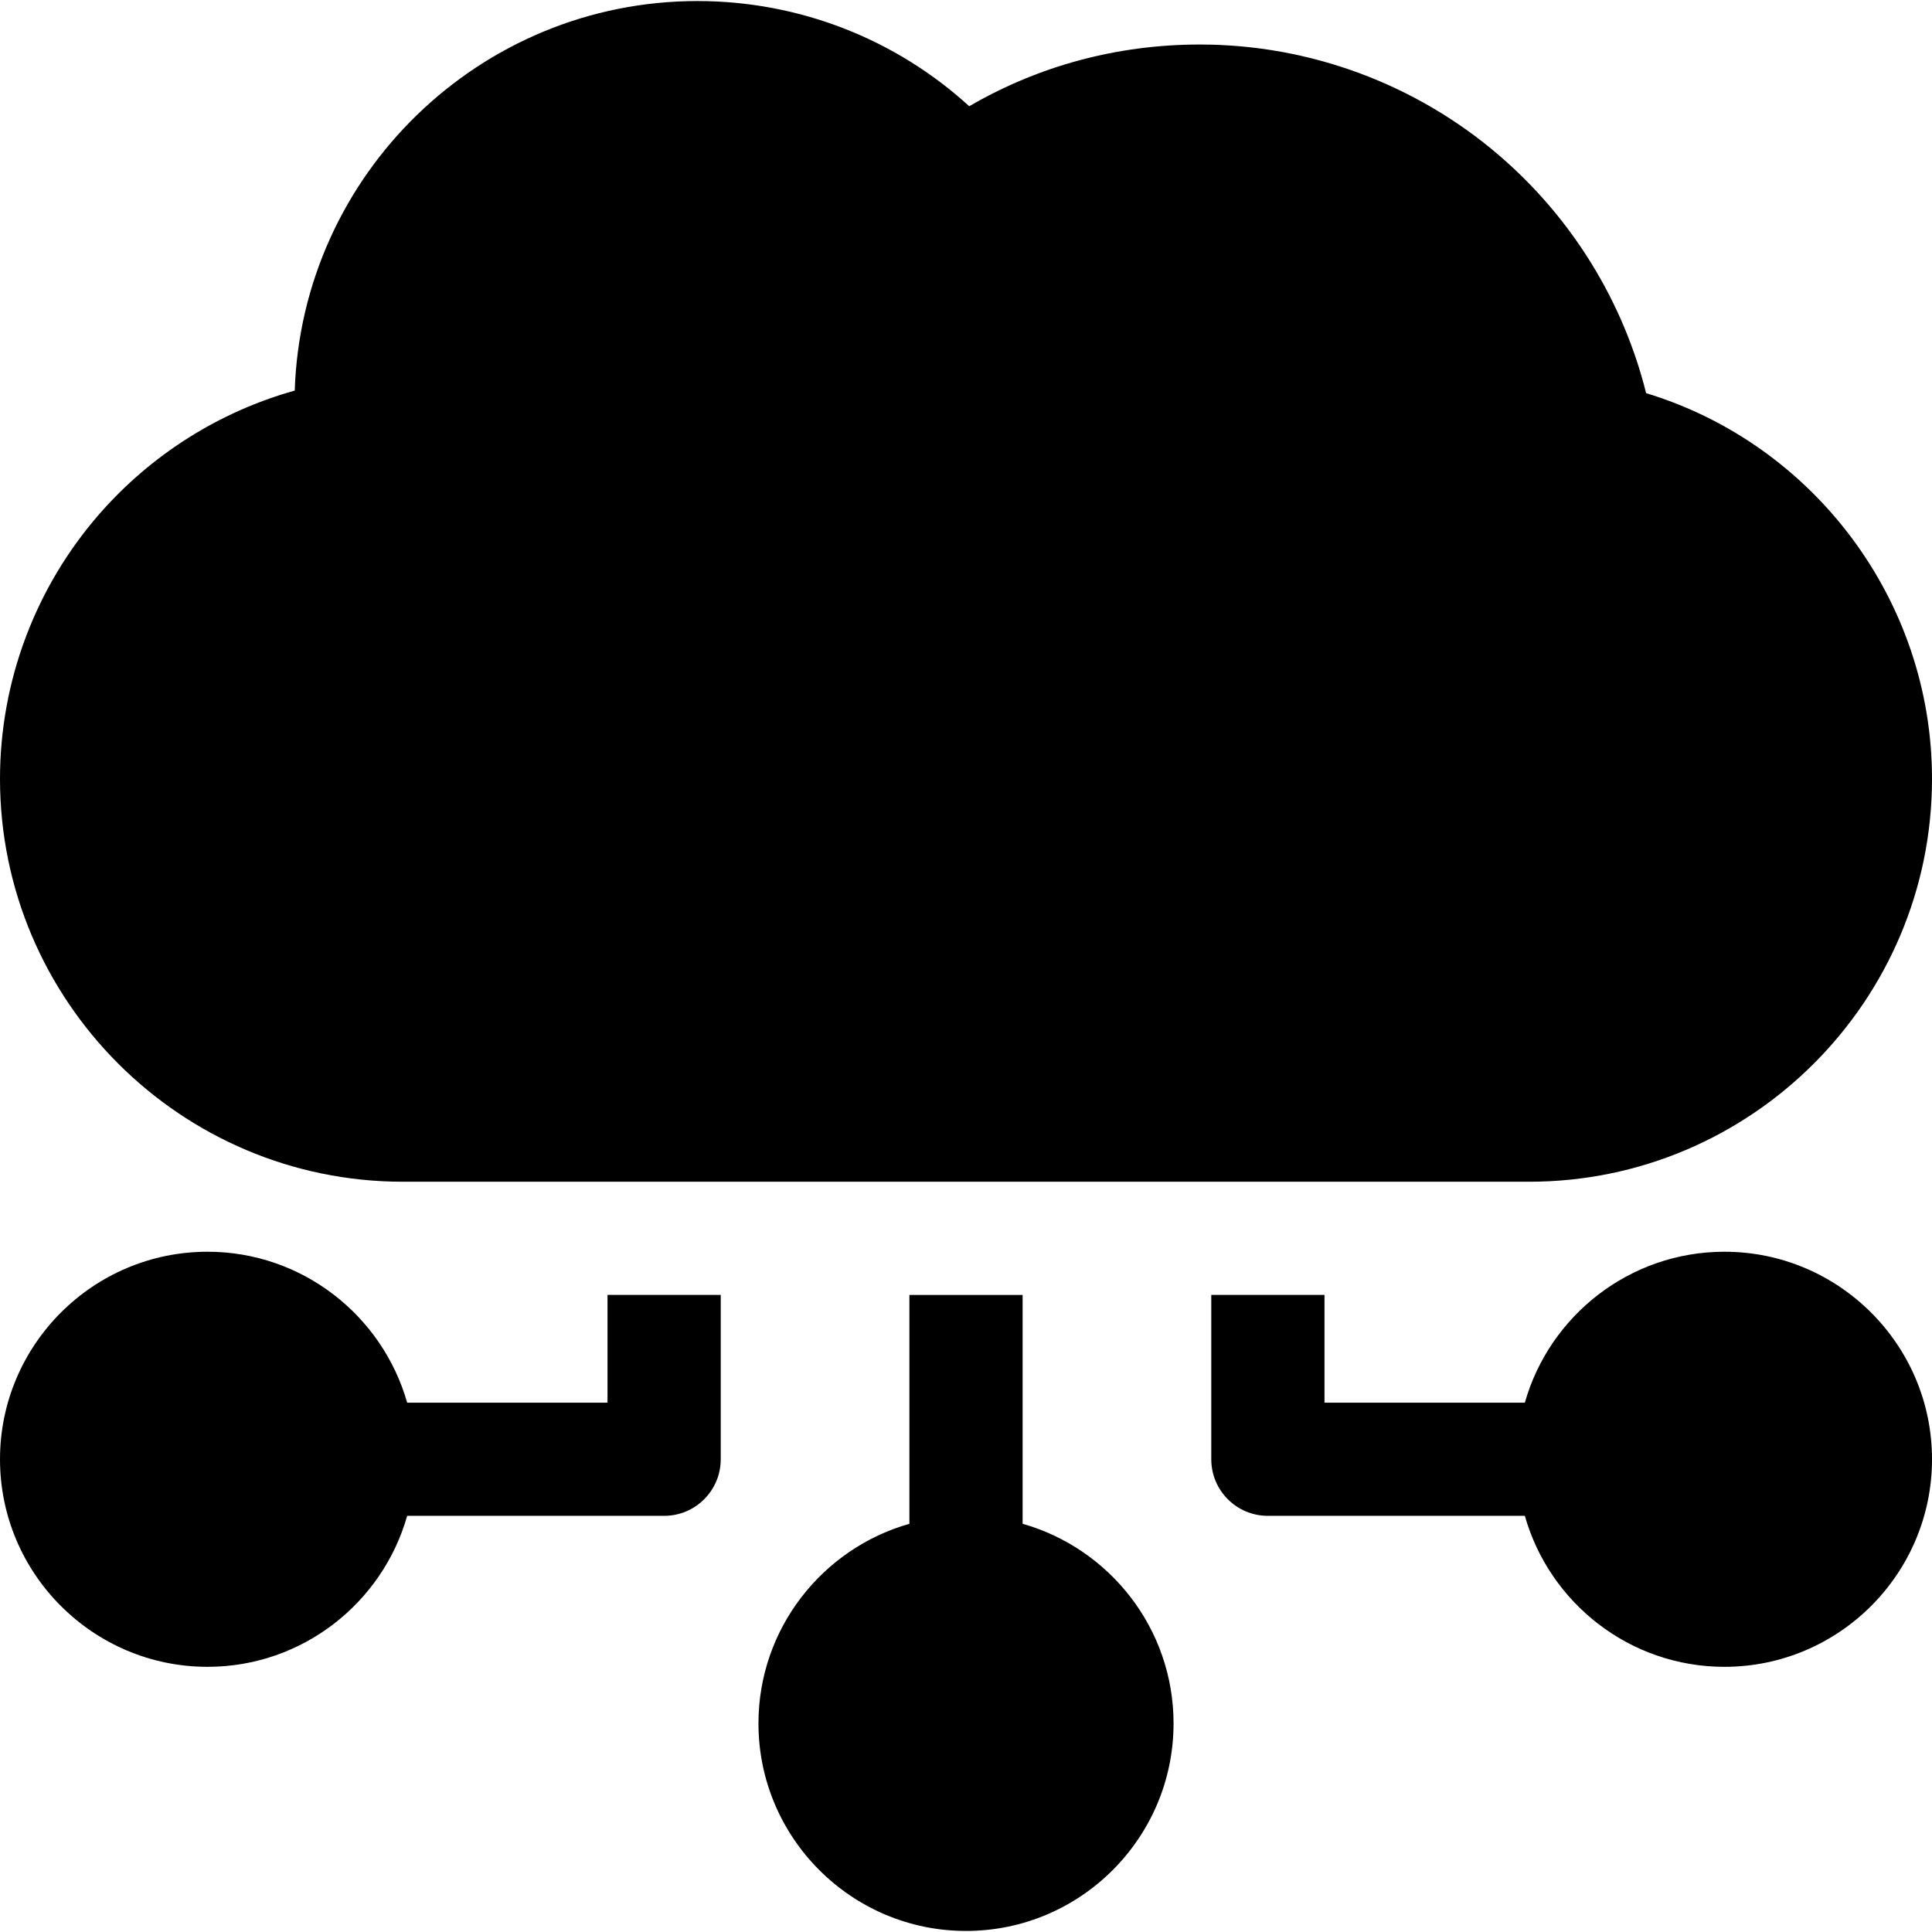
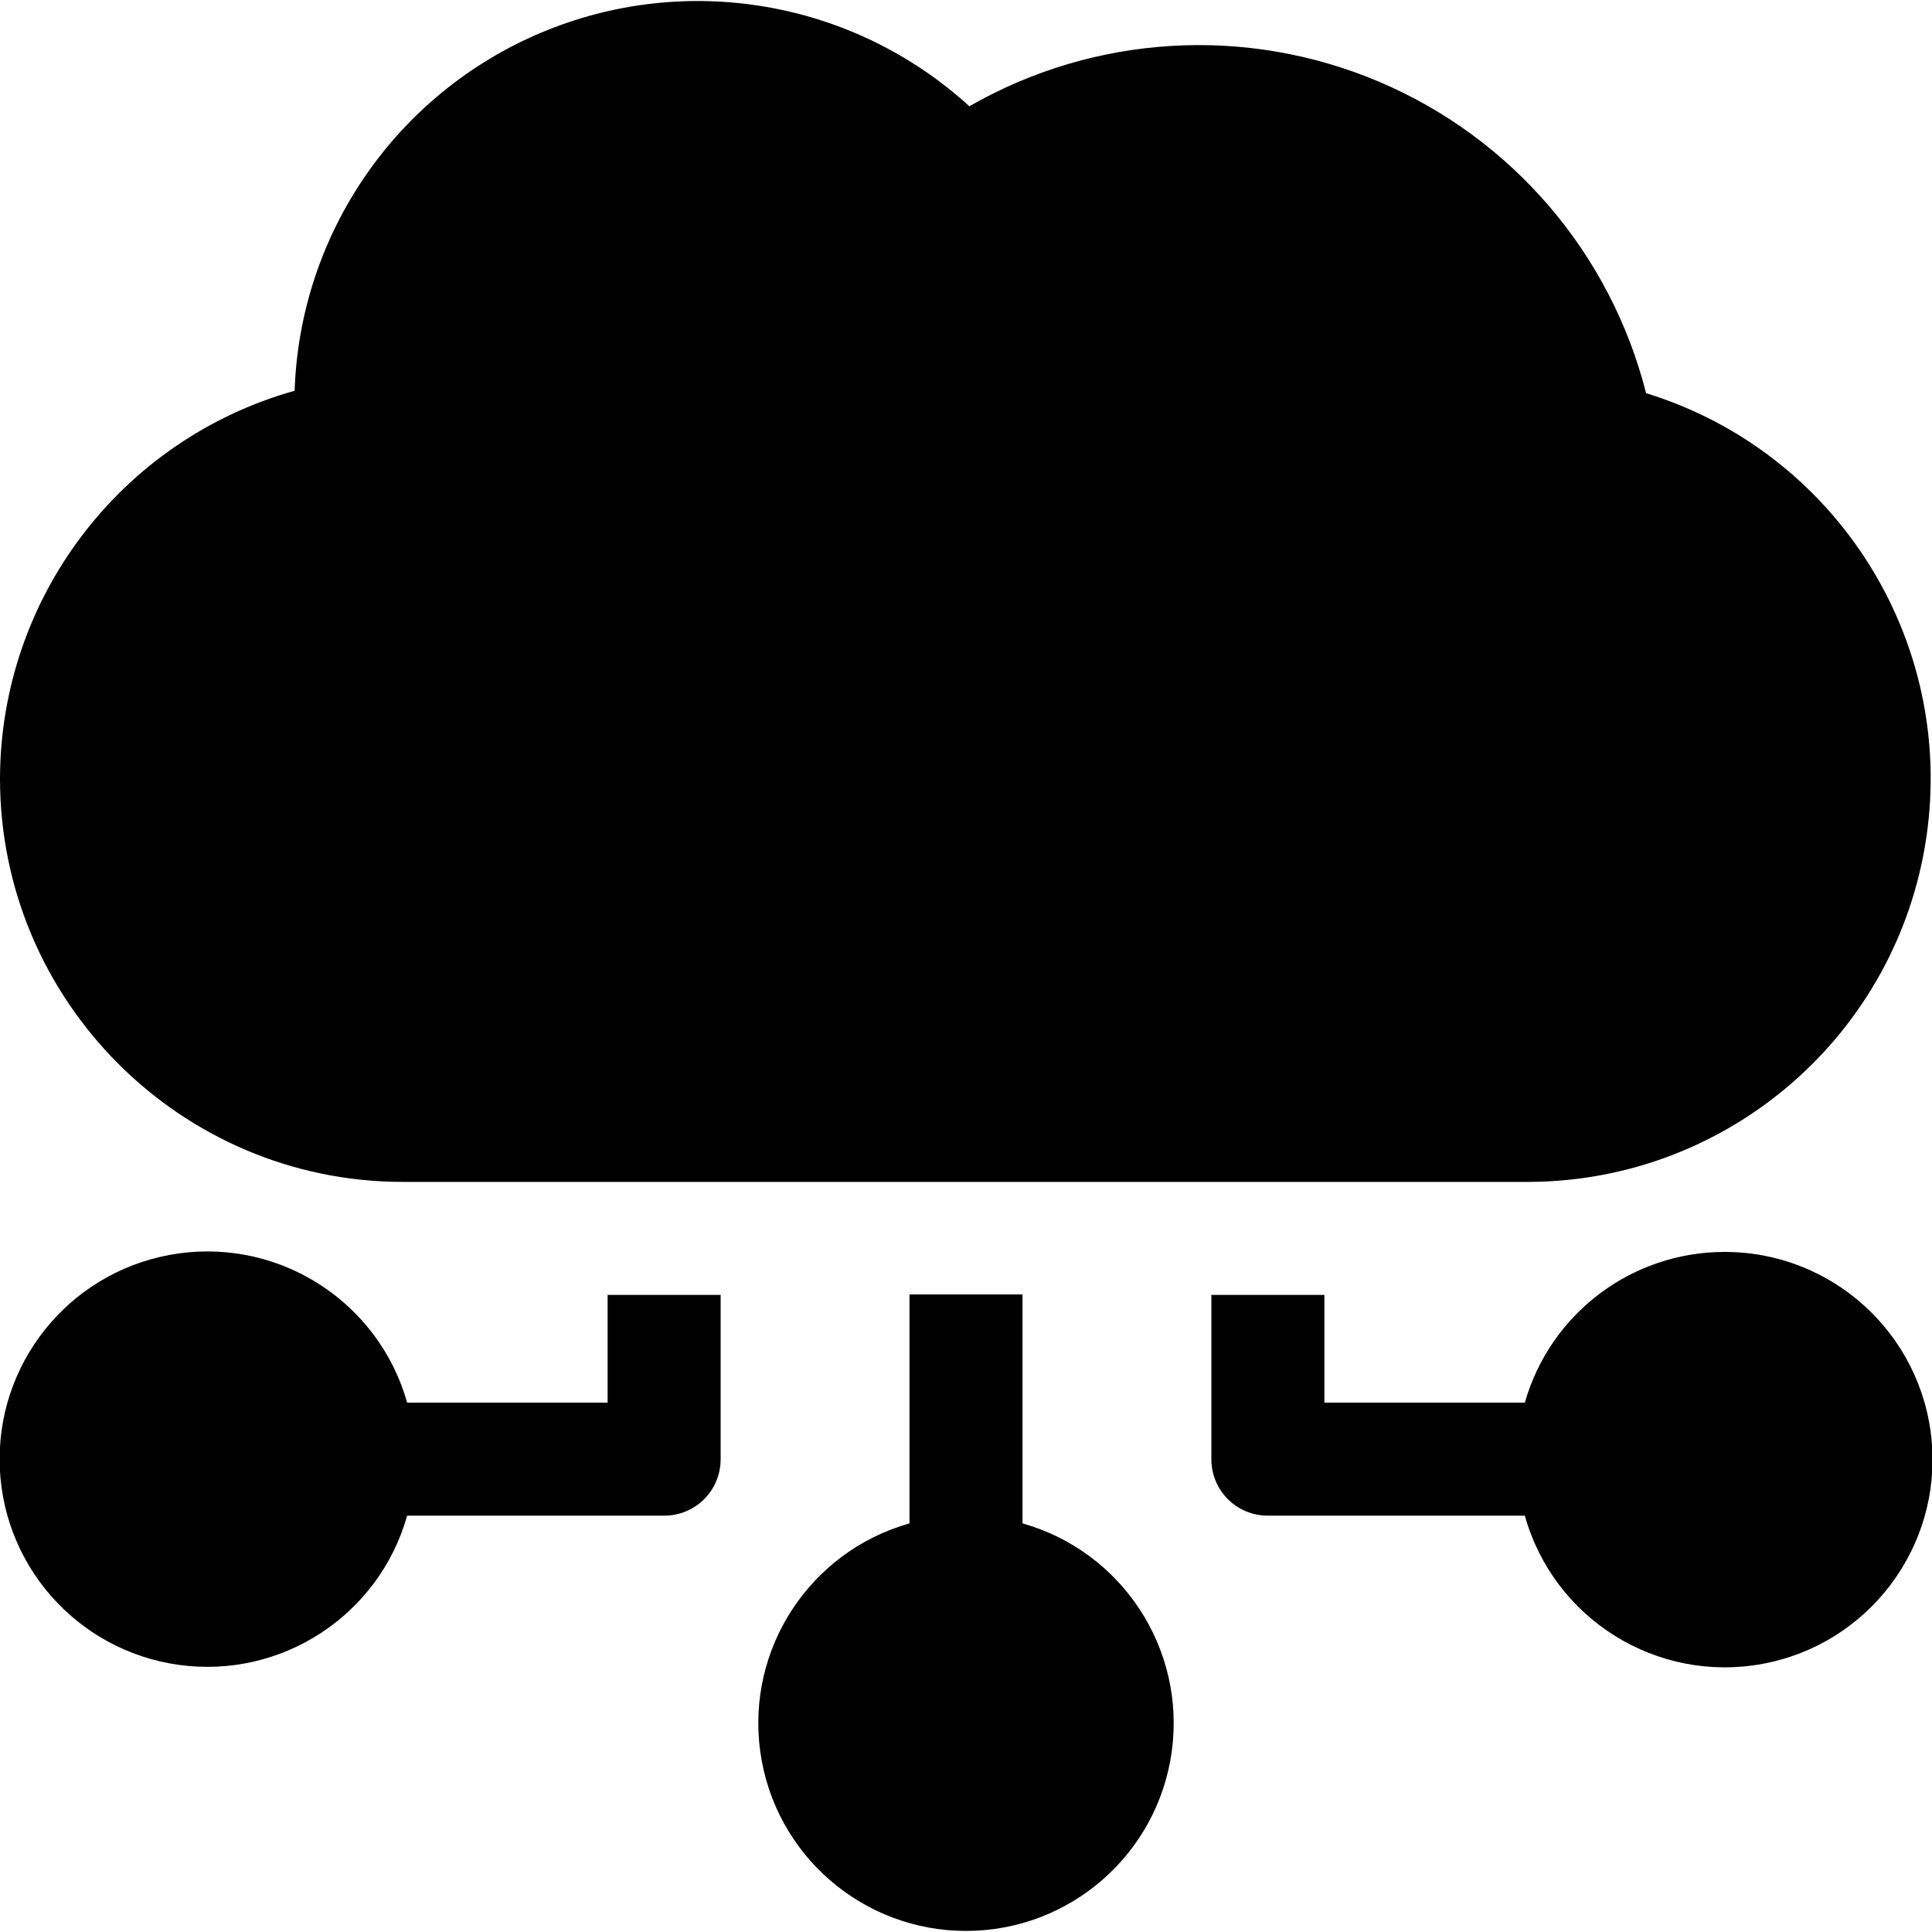
- <svg xmlns="http://www.w3.org/2000/svg" width="40" height="40" viewBox="0 0 40 40" aria-hidden="true">
-   <g transform="translate(0 0.0216)">
-     <path fill="currentColor" fill-rule="nonzero" d="M34.081 8.118 C33.606 6.215 32.543 4.489 31.038 3.196 C29.313 1.715 27.113 0.9 24.842 0.9 C23.139 0.9 21.507 1.339 20.067 2.178 C18.541 0.784 16.542 0 14.44 0 C9.933 0 6.249 3.593 6.102 8.065 C4.544 8.501 3.133 9.387 2.054 10.624 C0.73 12.143 0 14.088 0 16.102 C0 20.702 3.743 24.445 8.343 24.445 L31.657 24.445 C36.258 24.445 40 20.702 40 16.102 C40 12.414 37.554 9.173 34.081 8.118 Z" />
-   </g>
-   <g transform="translate(0 25.9159)">
-     <path fill="currentColor" fill-rule="nonzero" d="M12.578 0.894 L12.578 3.125 L8.43 3.125 C7.918 1.324 6.26 0 4.297 0 C1.928 0 0 1.928 0 4.297 C0 6.666 1.928 8.594 4.297 8.594 C6.26 8.594 7.919 7.27 8.43 5.468 L13.75 5.468 C14.397 5.468 14.922 4.944 14.922 4.297 L14.922 0.894 L12.578 0.894 Z" />
-   </g>
-   <g transform="translate(15.7031 26.8102)">
-     <path fill="currentColor" fill-rule="nonzero" d="M5.469 4.738 L5.469 0 L3.125 0 L3.125 4.738 C1.324 5.25 0 6.908 0 8.871 C0 11.241 1.928 13.168 4.297 13.168 C6.666 13.168 8.594 11.241 8.594 8.871 C8.594 6.908 7.27 5.25 5.469 4.738 Z" />
-   </g>
-   <g transform="translate(25.0781 25.9159)">
-     <path fill="currentColor" fill-rule="nonzero" d="M10.625 0 C8.662 0 7.003 1.324 6.492 3.125 L2.344 3.125 L2.344 0.894 L0 0.894 L0 4.297 C0 4.944 0.525 5.468 1.172 5.468 L6.492 5.468 C7.003 7.27 8.662 8.594 10.625 8.594 C12.994 8.594 14.922 6.666 14.922 4.297 C14.922 1.928 12.994 0 10.625 0 Z" />
-   </g>
+ <svg xmlns="http://www.w3.org/2000/svg" width="40" height="40" aria-hidden="true" viewBox="0 0 40 40">
+   <path fill="currentColor" d="M34.08 8.14A9.55 9.55 0 0 0 20.07 2.2 8.35 8.35 0 0 0 6.1 8.09 8.36 8.36 0 0 0 0 16.12c0 4.6 3.74 8.35 8.34 8.35h23.32a8.35 8.35 0 0 0 2.42-16.33" />
+   <path fill="currentColor" d="M12.58 26.81v2.23H8.43a4.3 4.3 0 1 0 0 2.34h5.32c.65 0 1.17-.52 1.17-1.17v-3.4z" />
+   <path fill="currentColor" d="M21.17 31.55V26.8h-2.34v4.74a4.3 4.3 0 1 0 2.34 0" />
+   <path fill="currentColor" d="M35.7 25.92a4.3 4.3 0 0 0-4.13 3.12h-4.15v-2.23h-2.34v3.4c0 .65.52 1.17 1.17 1.17h5.32a4.3 4.3 0 1 0 4.13-5.46" />
</svg>
